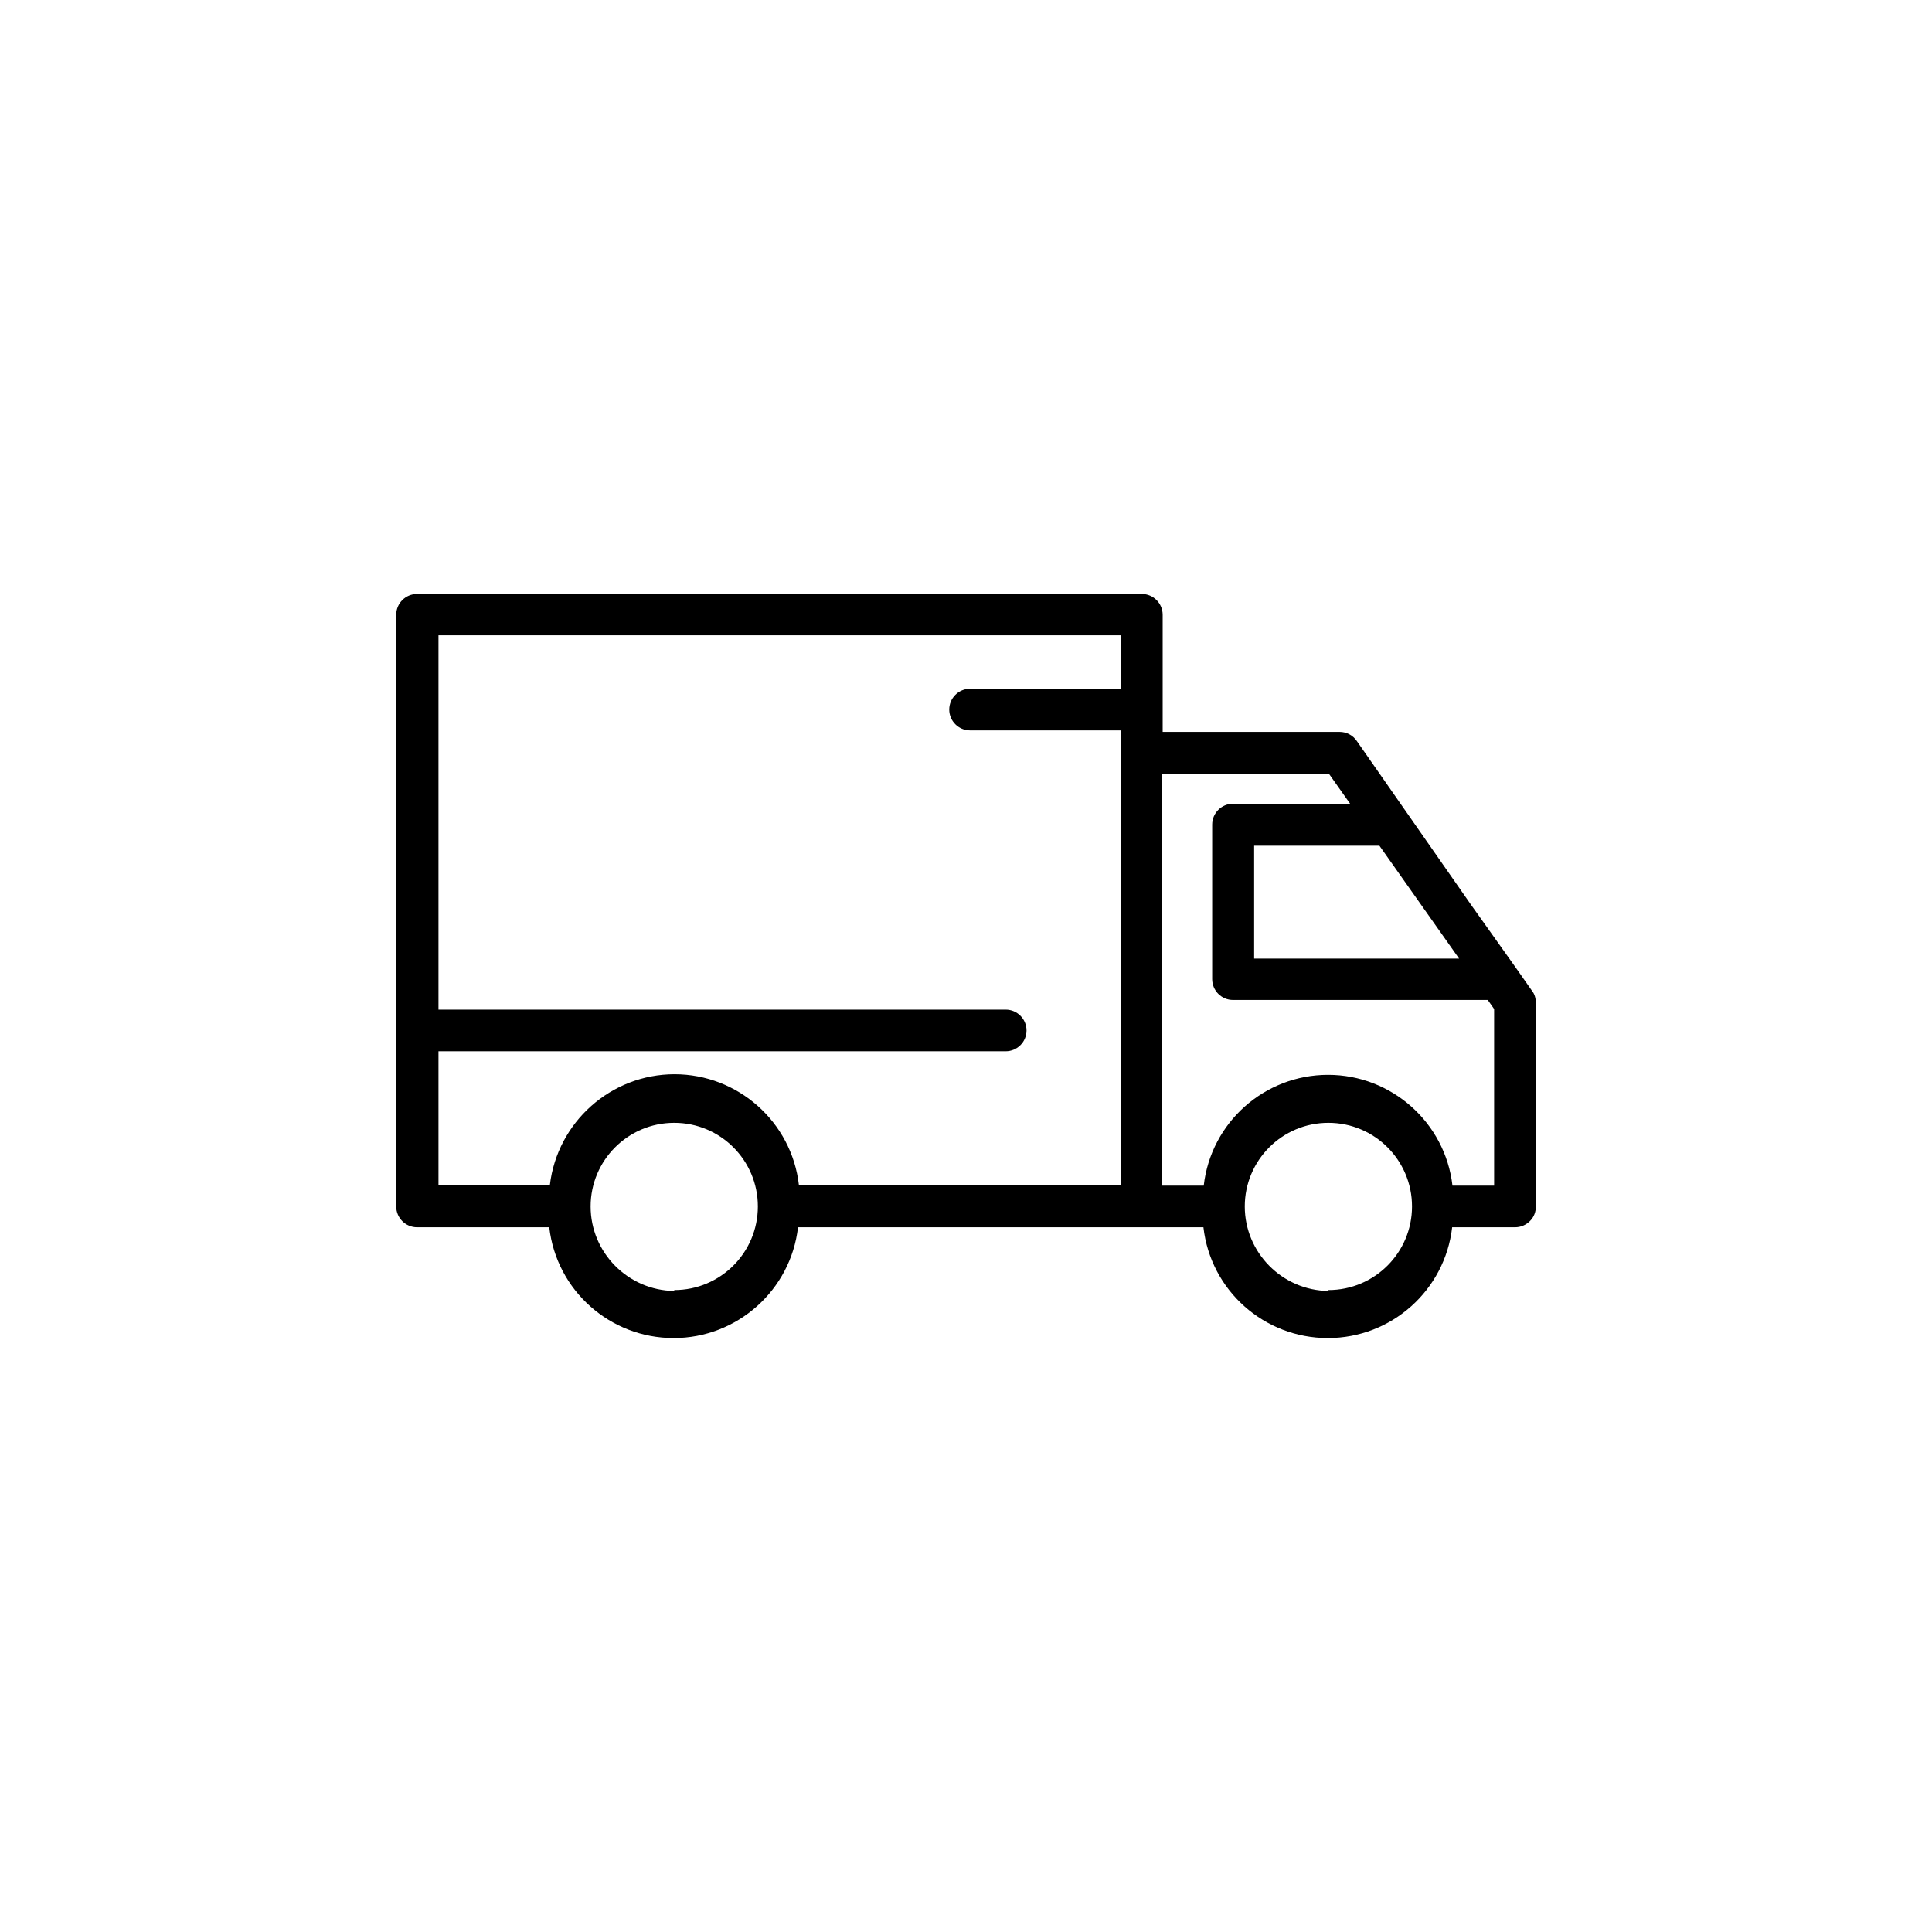
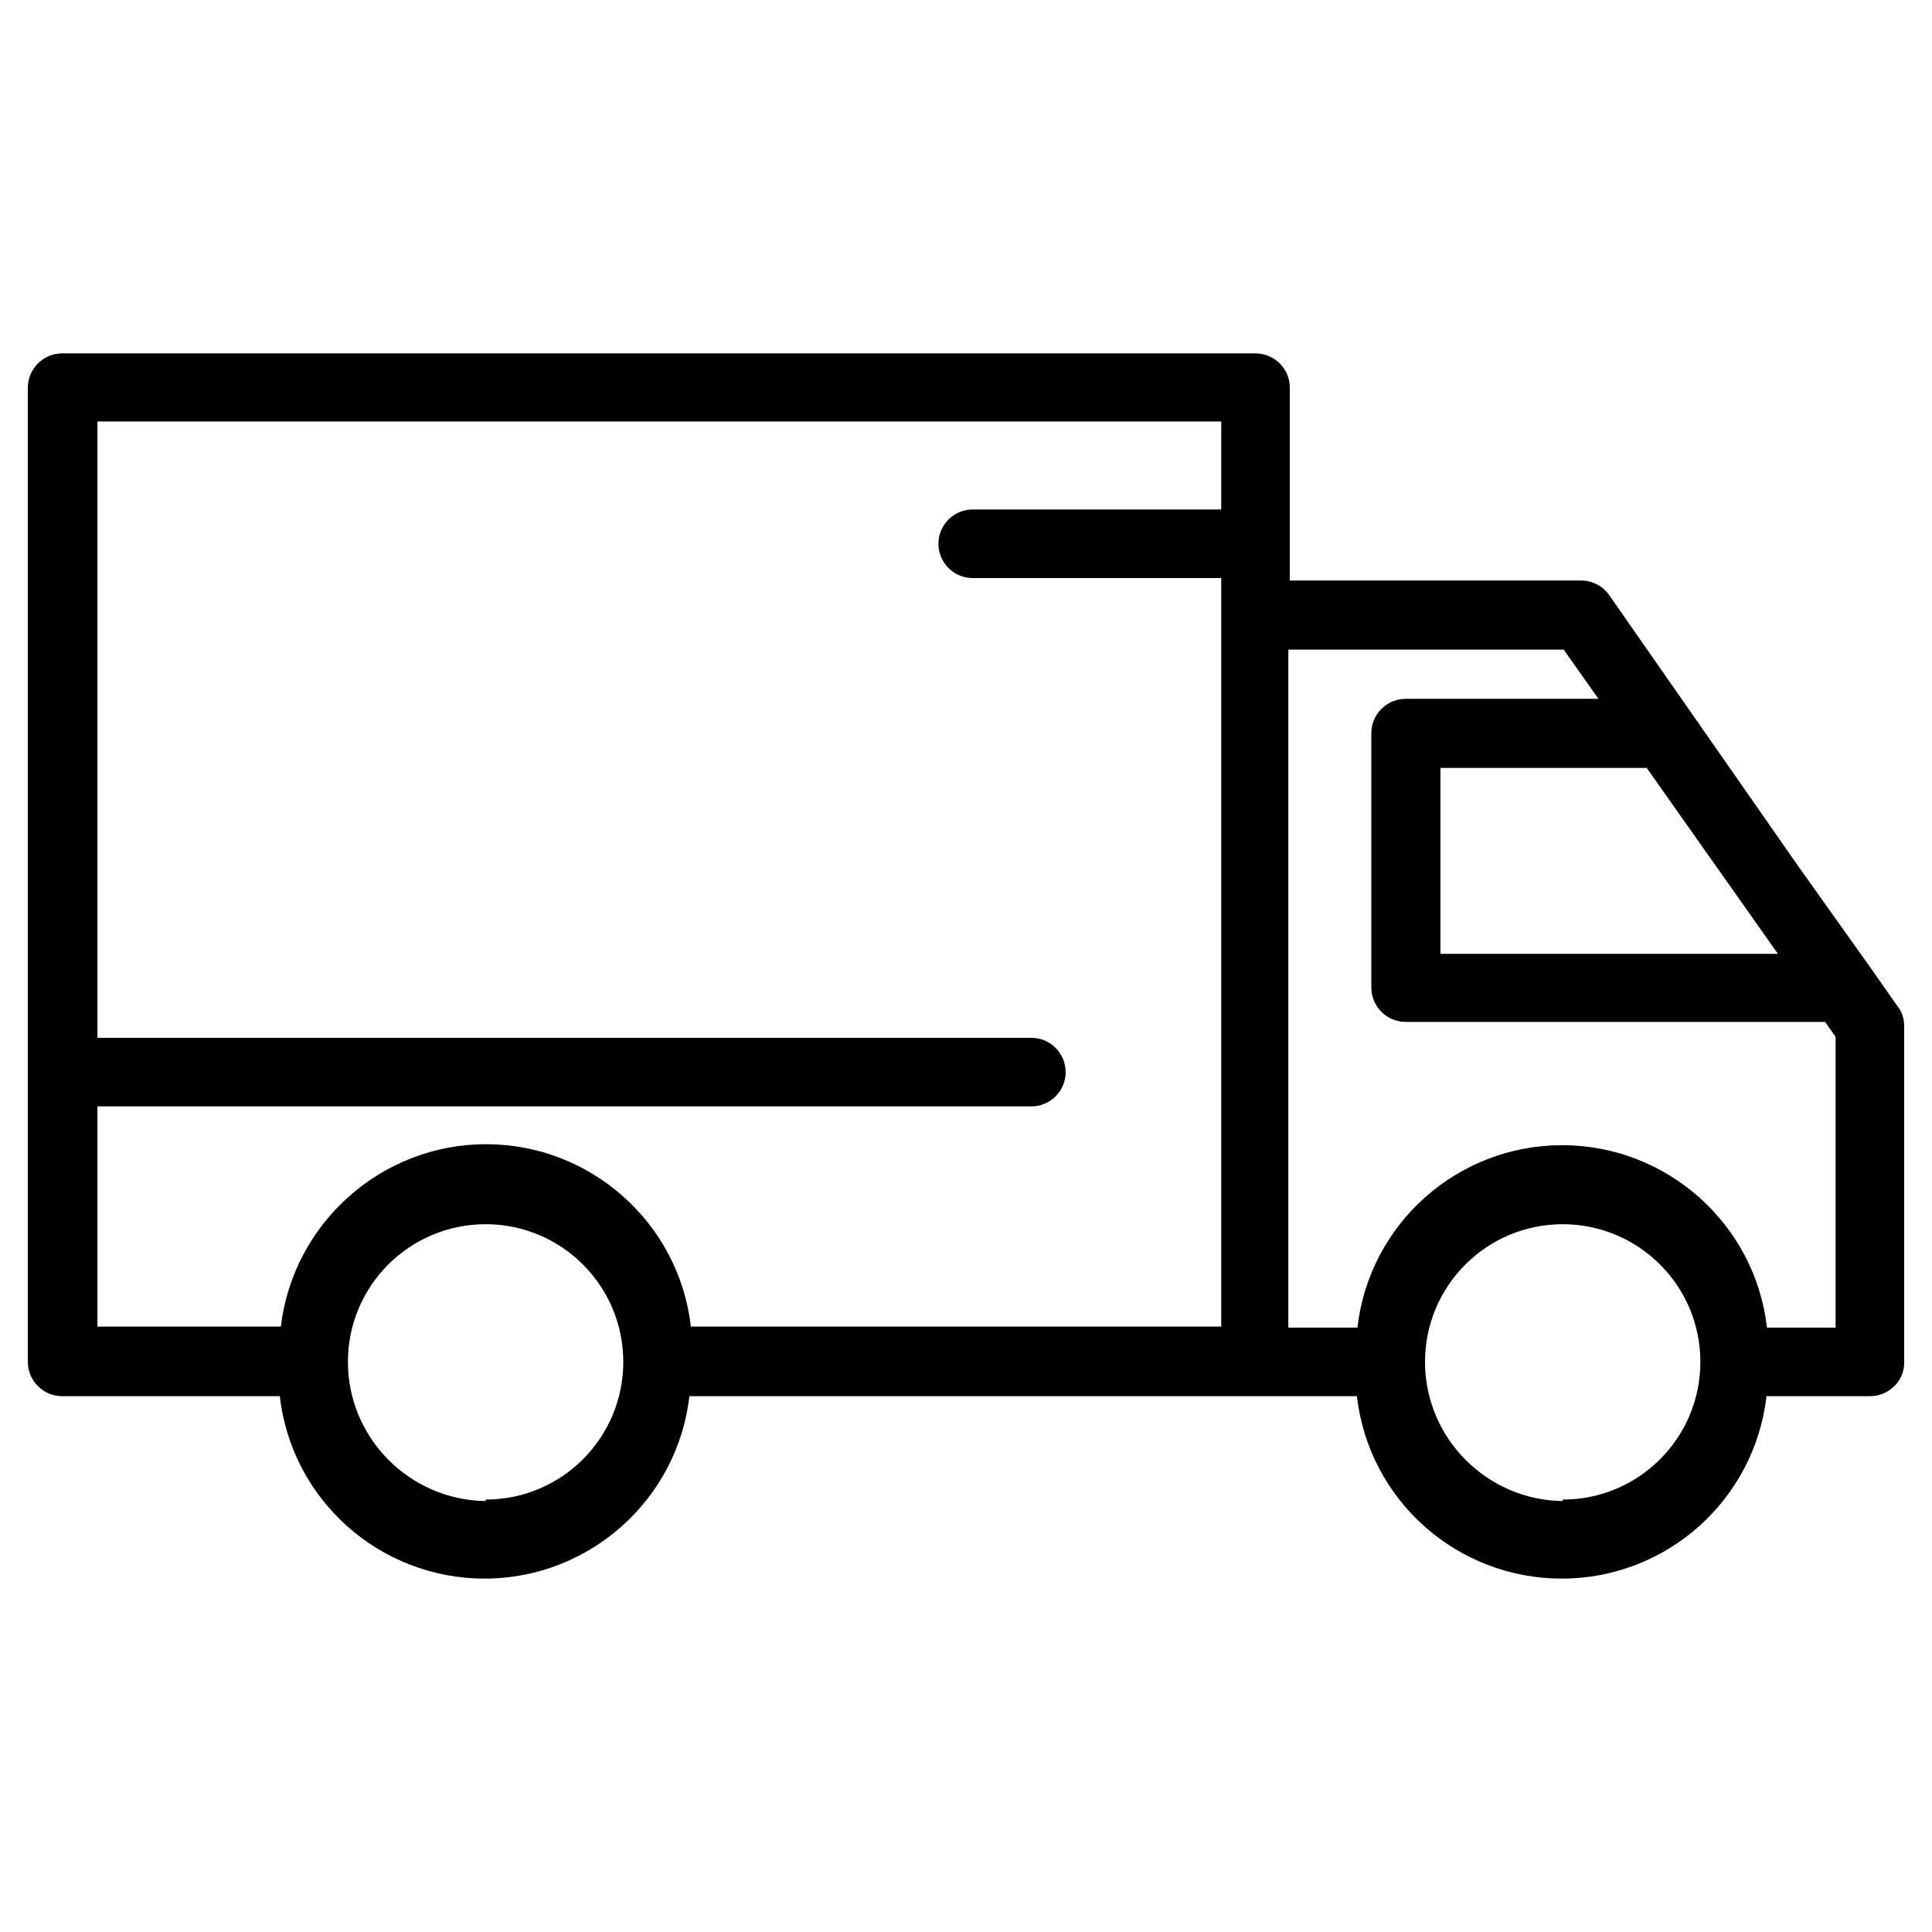
<svg xmlns="http://www.w3.org/2000/svg" id="SVGRoot" version="1.1" viewBox="0 0 64 64" height="64px" width="64px">
  <defs id="defs5305" />
-   <g id="layer1">
+   <g id="layer1" transform="matrix(1.646521,0,0,1.646521,-20.68868,-20.68867)">
    <path id="path4794" d="m 50.685,40.445 c 0.13,-0.13 0.2,-0.31 0.19,-0.5 v -6.74 c 0,-0.14 -0.04,-0.28 -0.13,-0.39 l -0.54,-0.77 -1.48,-2.08 -3.78,-5.42 c -0.13,-0.19 -0.34,-0.3 -0.57,-0.3 h -5.86 v -3.88 c 0,-0.38 -0.31,-0.69 -0.69,-0.69 h -24.01 c -0.38,0 -0.69,0.31 -0.69,0.69 v 19.6 c 0,0.38 0.31,0.69 0.69,0.69 h 4.38 c 0.24,2.1 2.02,3.67 4.12,3.67 2.1,0 3.88,-1.58 4.12,-3.67 h 13.43 c 0.24,2.1 2.02,3.67 4.12,3.67 2.11,0 3.88,-1.58 4.12,-3.67 h 2.08 c 0.2,0 0.37,-0.08 0.5,-0.21 m -6.68,2.32 c -1.53,-0.02 -2.77,-1.27 -2.77,-2.8 0,-1.53 1.24,-2.77 2.77,-2.77 1.53,0 2.77,1.24 2.77,2.77 0,1.53 -1.24,2.77 -2.77,2.77 z m -21.67,0 c -1.53,-0.02 -2.77,-1.27 -2.77,-2.8 0,-1.53 1.24,-2.77 2.77,-2.77 1.53,0 2.77,1.24 2.77,2.77 0,1.53 -1.24,2.77 -2.77,2.77 z m 14.8,-21.71 v 1.76 h -5 c -0.38,0 -0.69,0.31 -0.69,0.69 0,0.38 0.31,0.69 0.69,0.69 h 5 v 15.06 h -10.67 c -0.24,-2.09 -2.02,-3.67 -4.12,-3.67 -2.1,0 -3.88,1.58 -4.13,3.67 h -3.69 v -4.43 h 18.79 c 0.38,0 0.69,-0.31 0.69,-0.69 0,-0.38 -0.31,-0.69 -0.69,-0.69 h -18.79 v -12.4 h 22.61 z m 7.59,5.57 h -3.88 c -0.38,0 -0.69,0.31 -0.69,0.69 v 5.12 c 0,0.38 0.31,0.69 0.69,0.69 h 8.44 l 0.21,0.3 v 5.85 h -1.38 c -0.24,-2.09 -2.02,-3.67 -4.12,-3.67 -2.11,0 -3.88,1.58 -4.12,3.67 h -1.39 v -13.64 h 5.54 z m 3.61,5.13 h -6.79 v -3.74 h 4.15 z" class="st6" />
  </g>
</svg>
